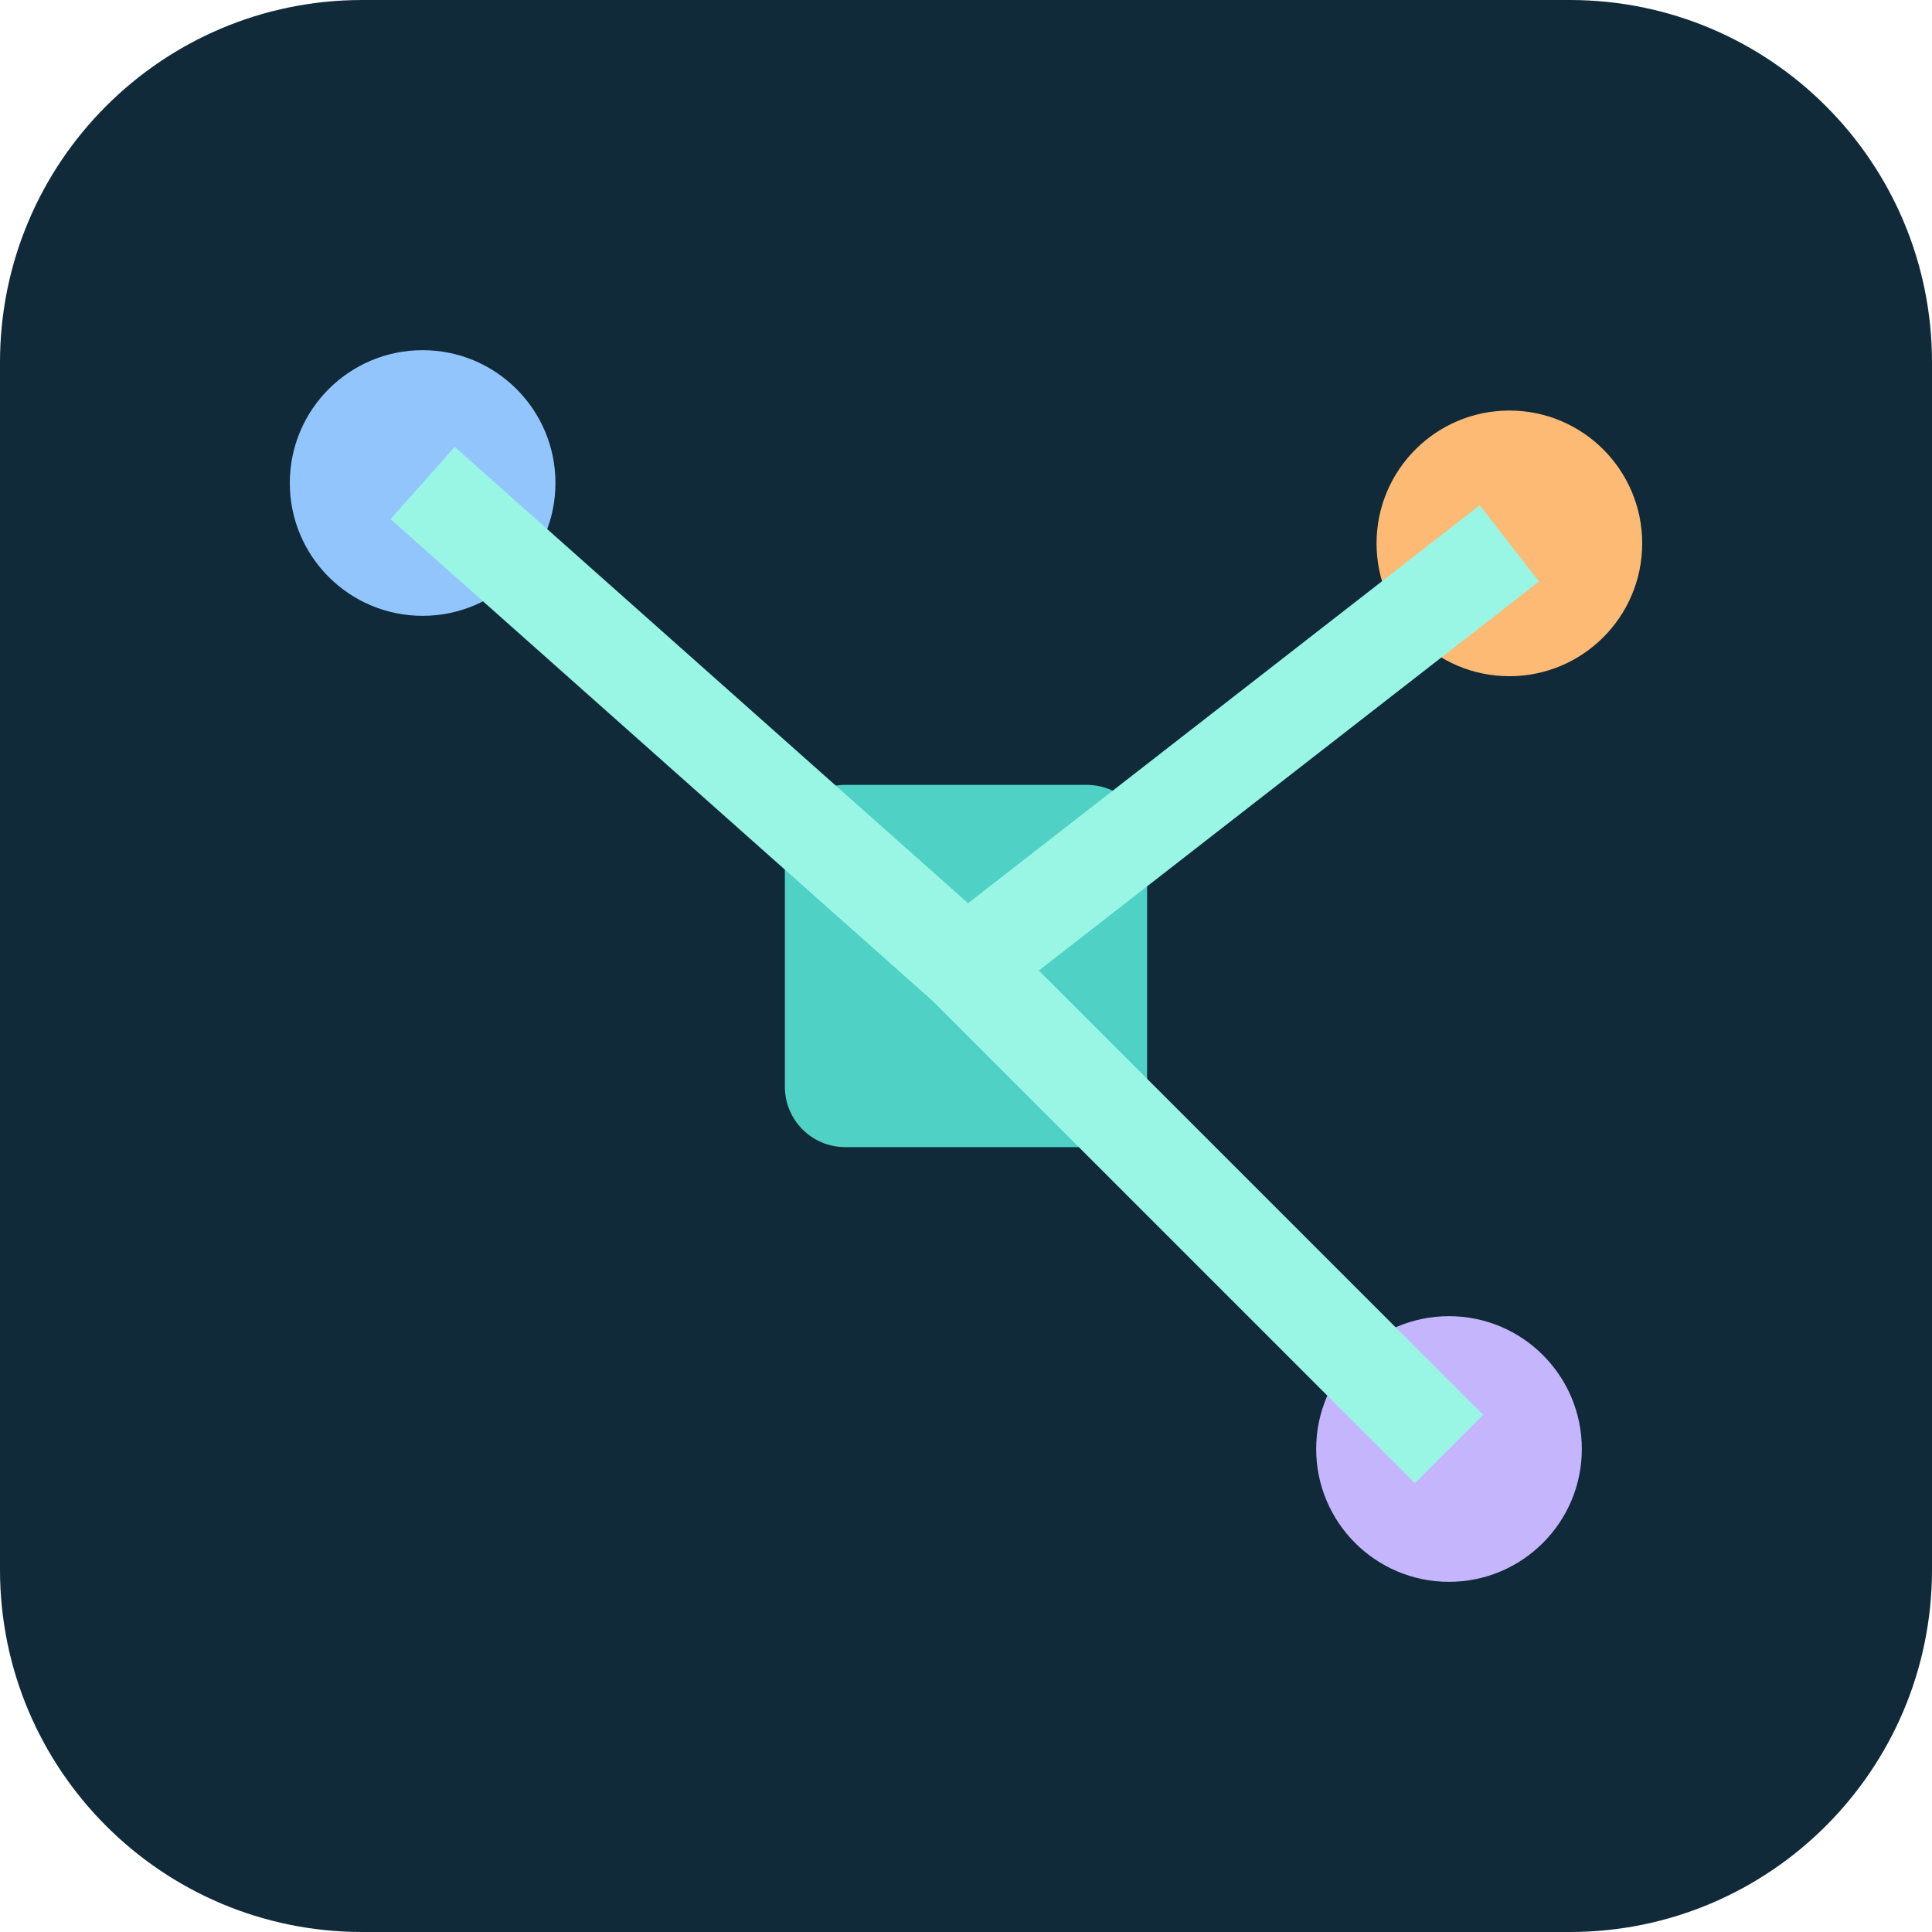
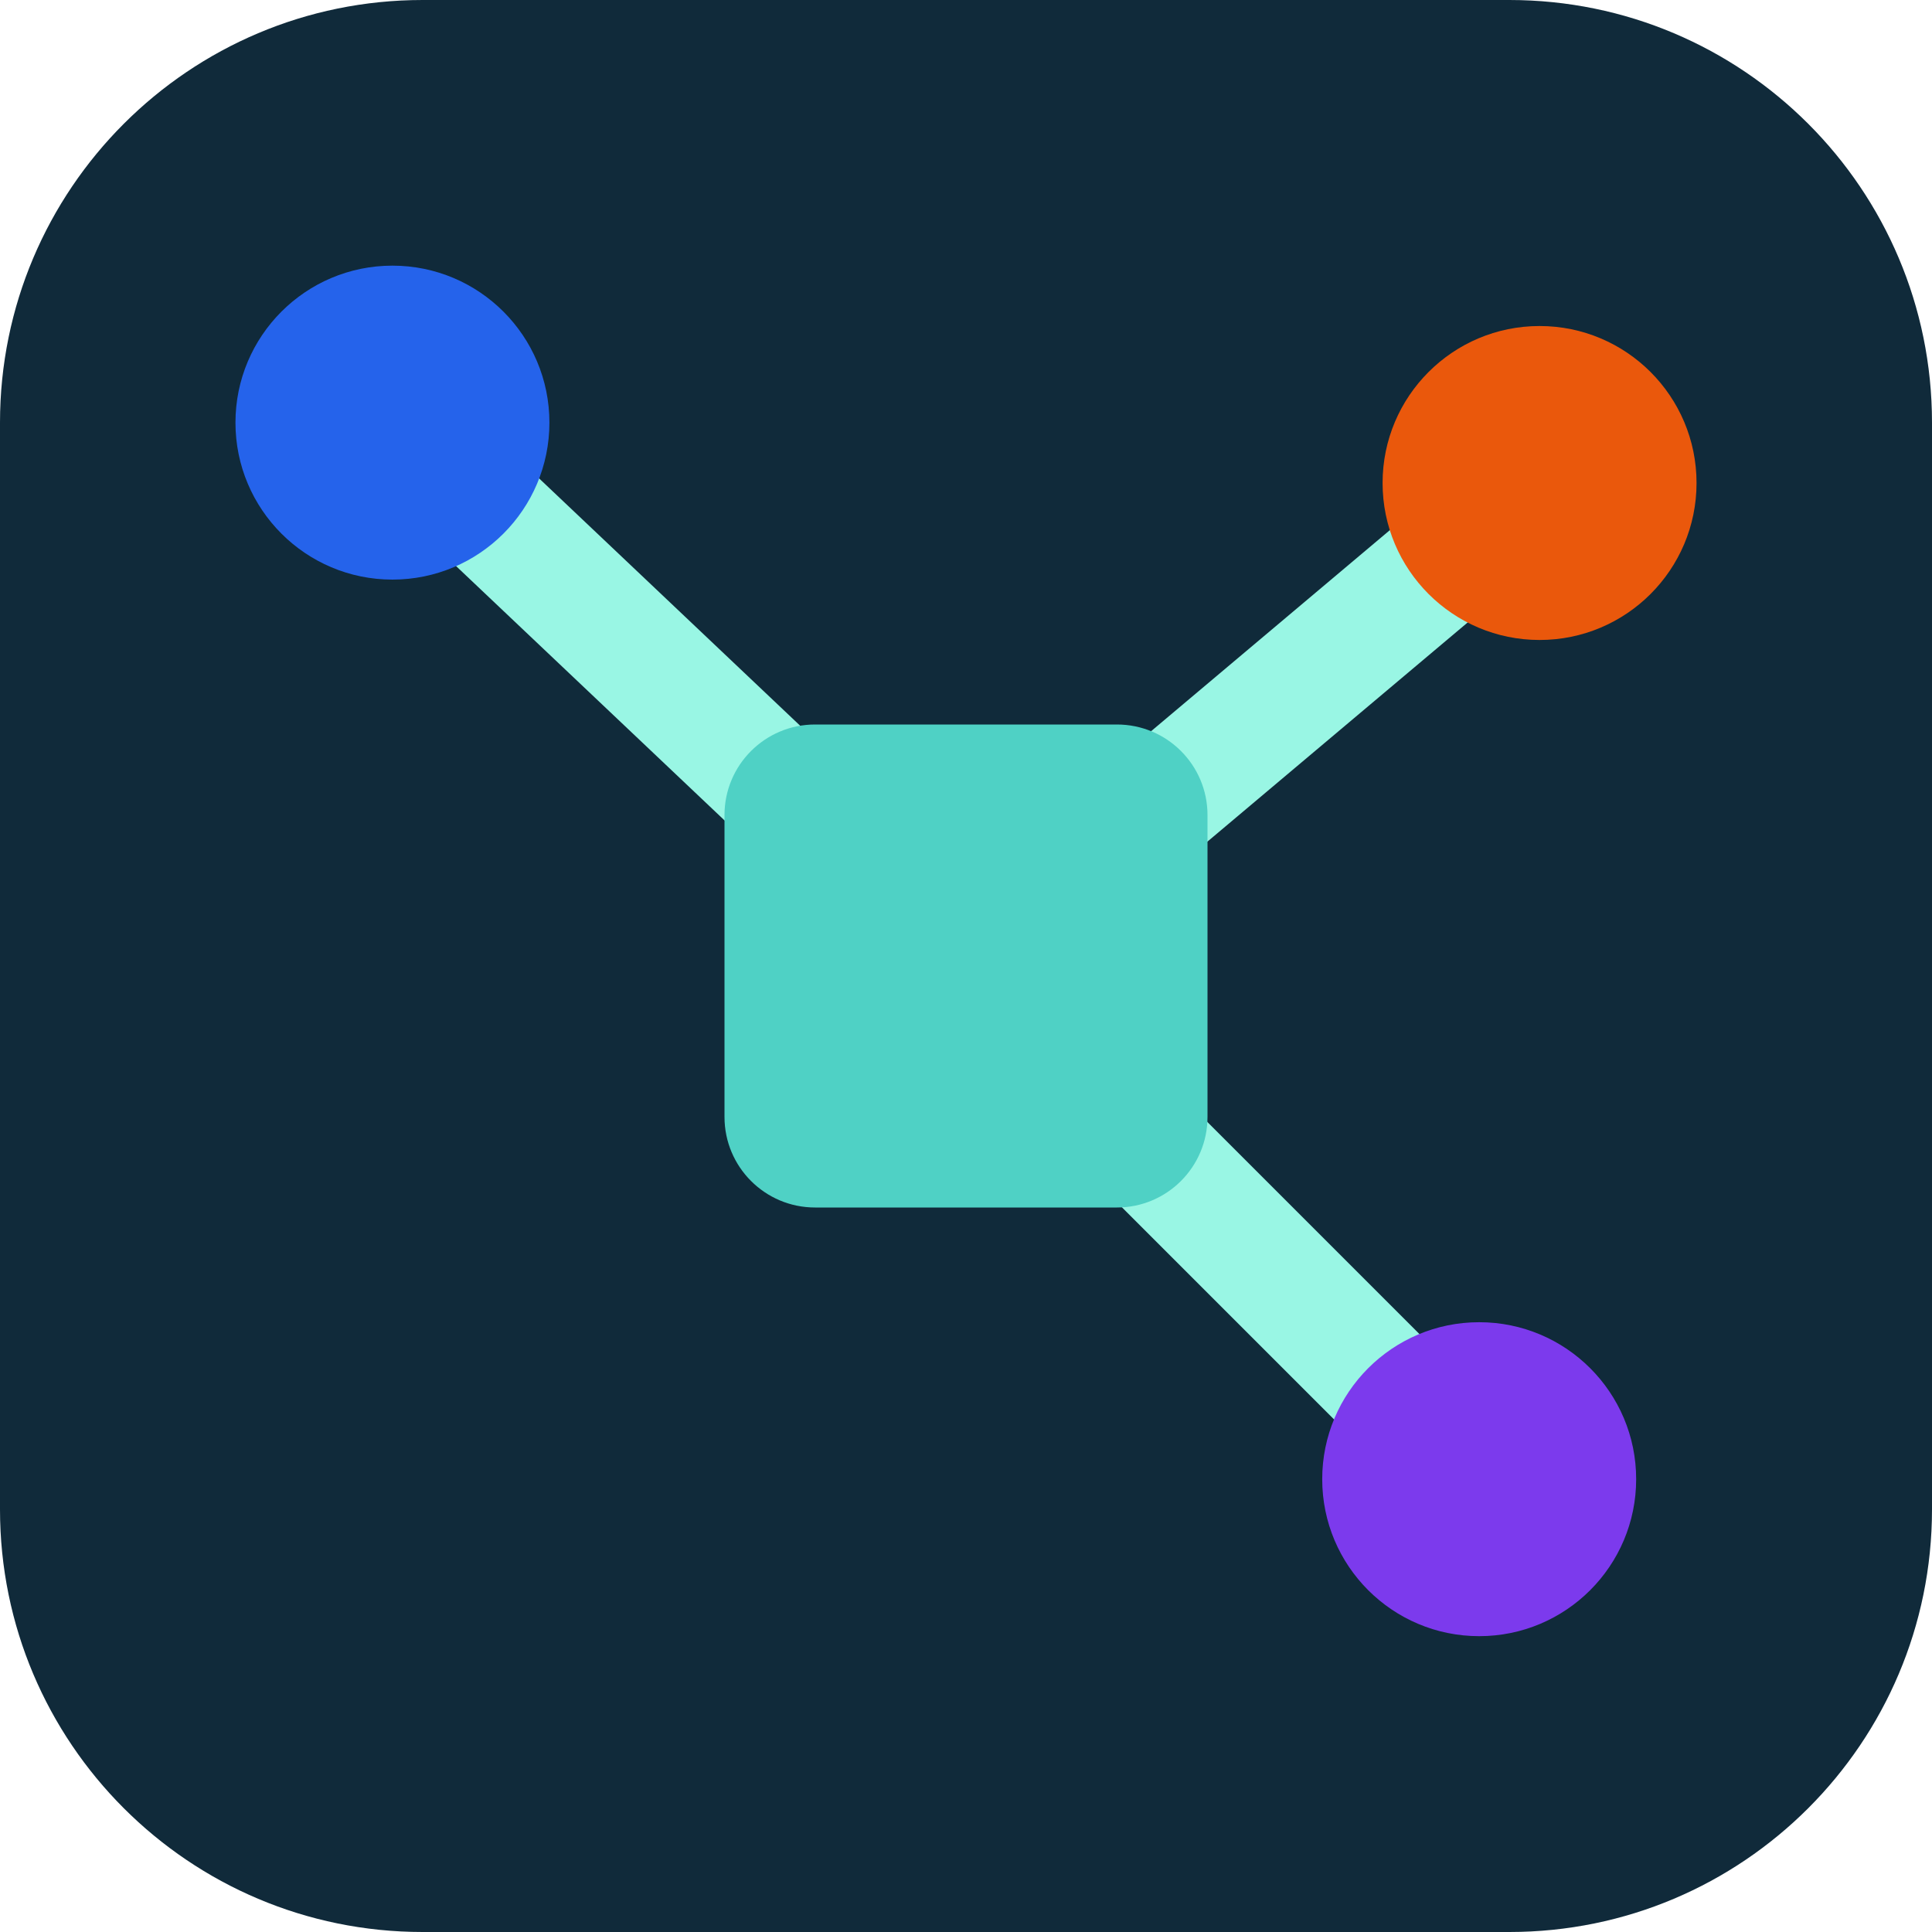
<svg xmlns="http://www.w3.org/2000/svg" viewBox="0 0 32 32" fill="none">
-   <rect width="32" height="32" rx="6" fill="#102A3A" />
-   <rect x="13" y="13" width="6" height="6" rx="1" fill="#4FD1C5" />
-   <circle cx="7" cy="8" r="2.2" fill="#93C5FD" />
-   <circle cx="25" cy="9" r="2.2" fill="#FDBA74" />
-   <circle cx="24" cy="24" r="2.2" fill="#C4B5FD" />
-   <path d="M16 16 L7 8 M16 16 L25 9 M16 16 L24 24" stroke="#99F6E4" stroke-width="1.6" />
+   <rect width="32" height="32" rx="7" fill="#102A3A" />
+   <path d="M16 16 L6.5 7 M16 16 L25.5 8 M16 16 L24.5 24.5" stroke="#99F6E4" stroke-width="2" stroke-linecap="round" />
+   <rect x="12" y="12" width="8" height="8" rx="1.5" fill="#4FD1C5" />
+   <circle cx="6.5" cy="7" r="2.6" fill="#2563EB" />
+   <circle cx="25.5" cy="8" r="2.6" fill="#EA580C" />
+   <circle cx="24.5" cy="24.5" r="2.6" fill="#7C3AED" />
</svg>
